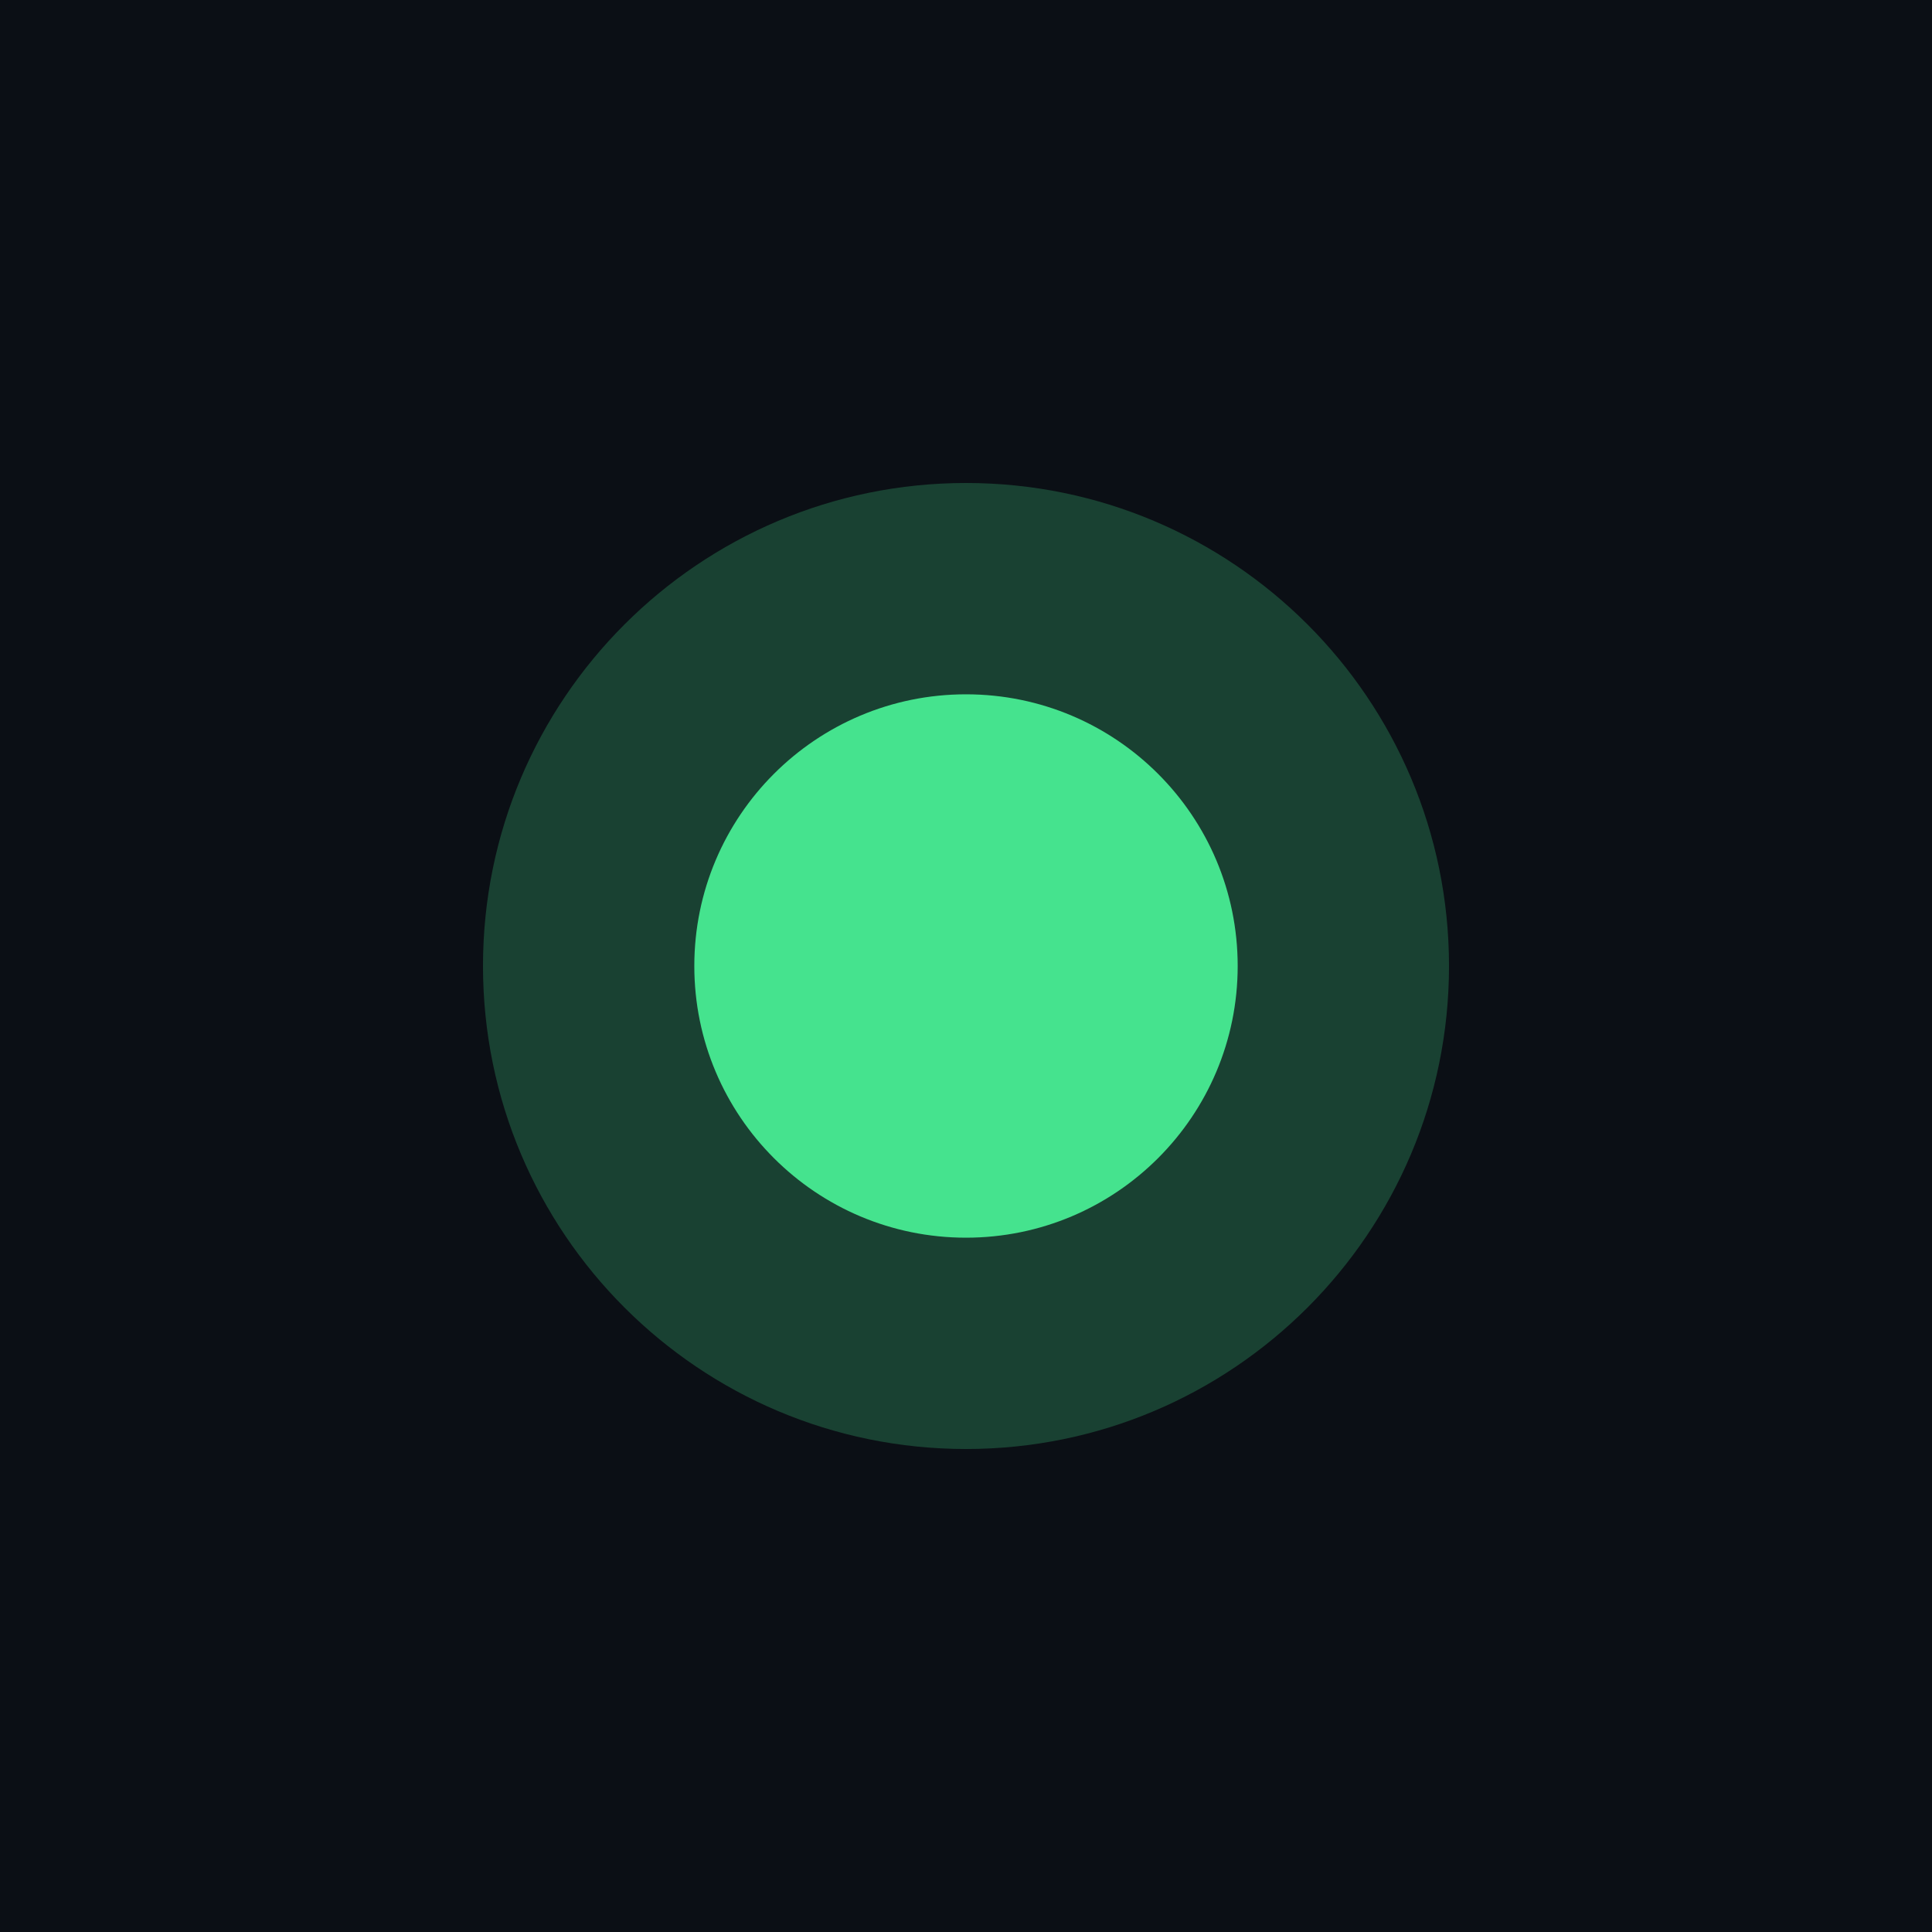
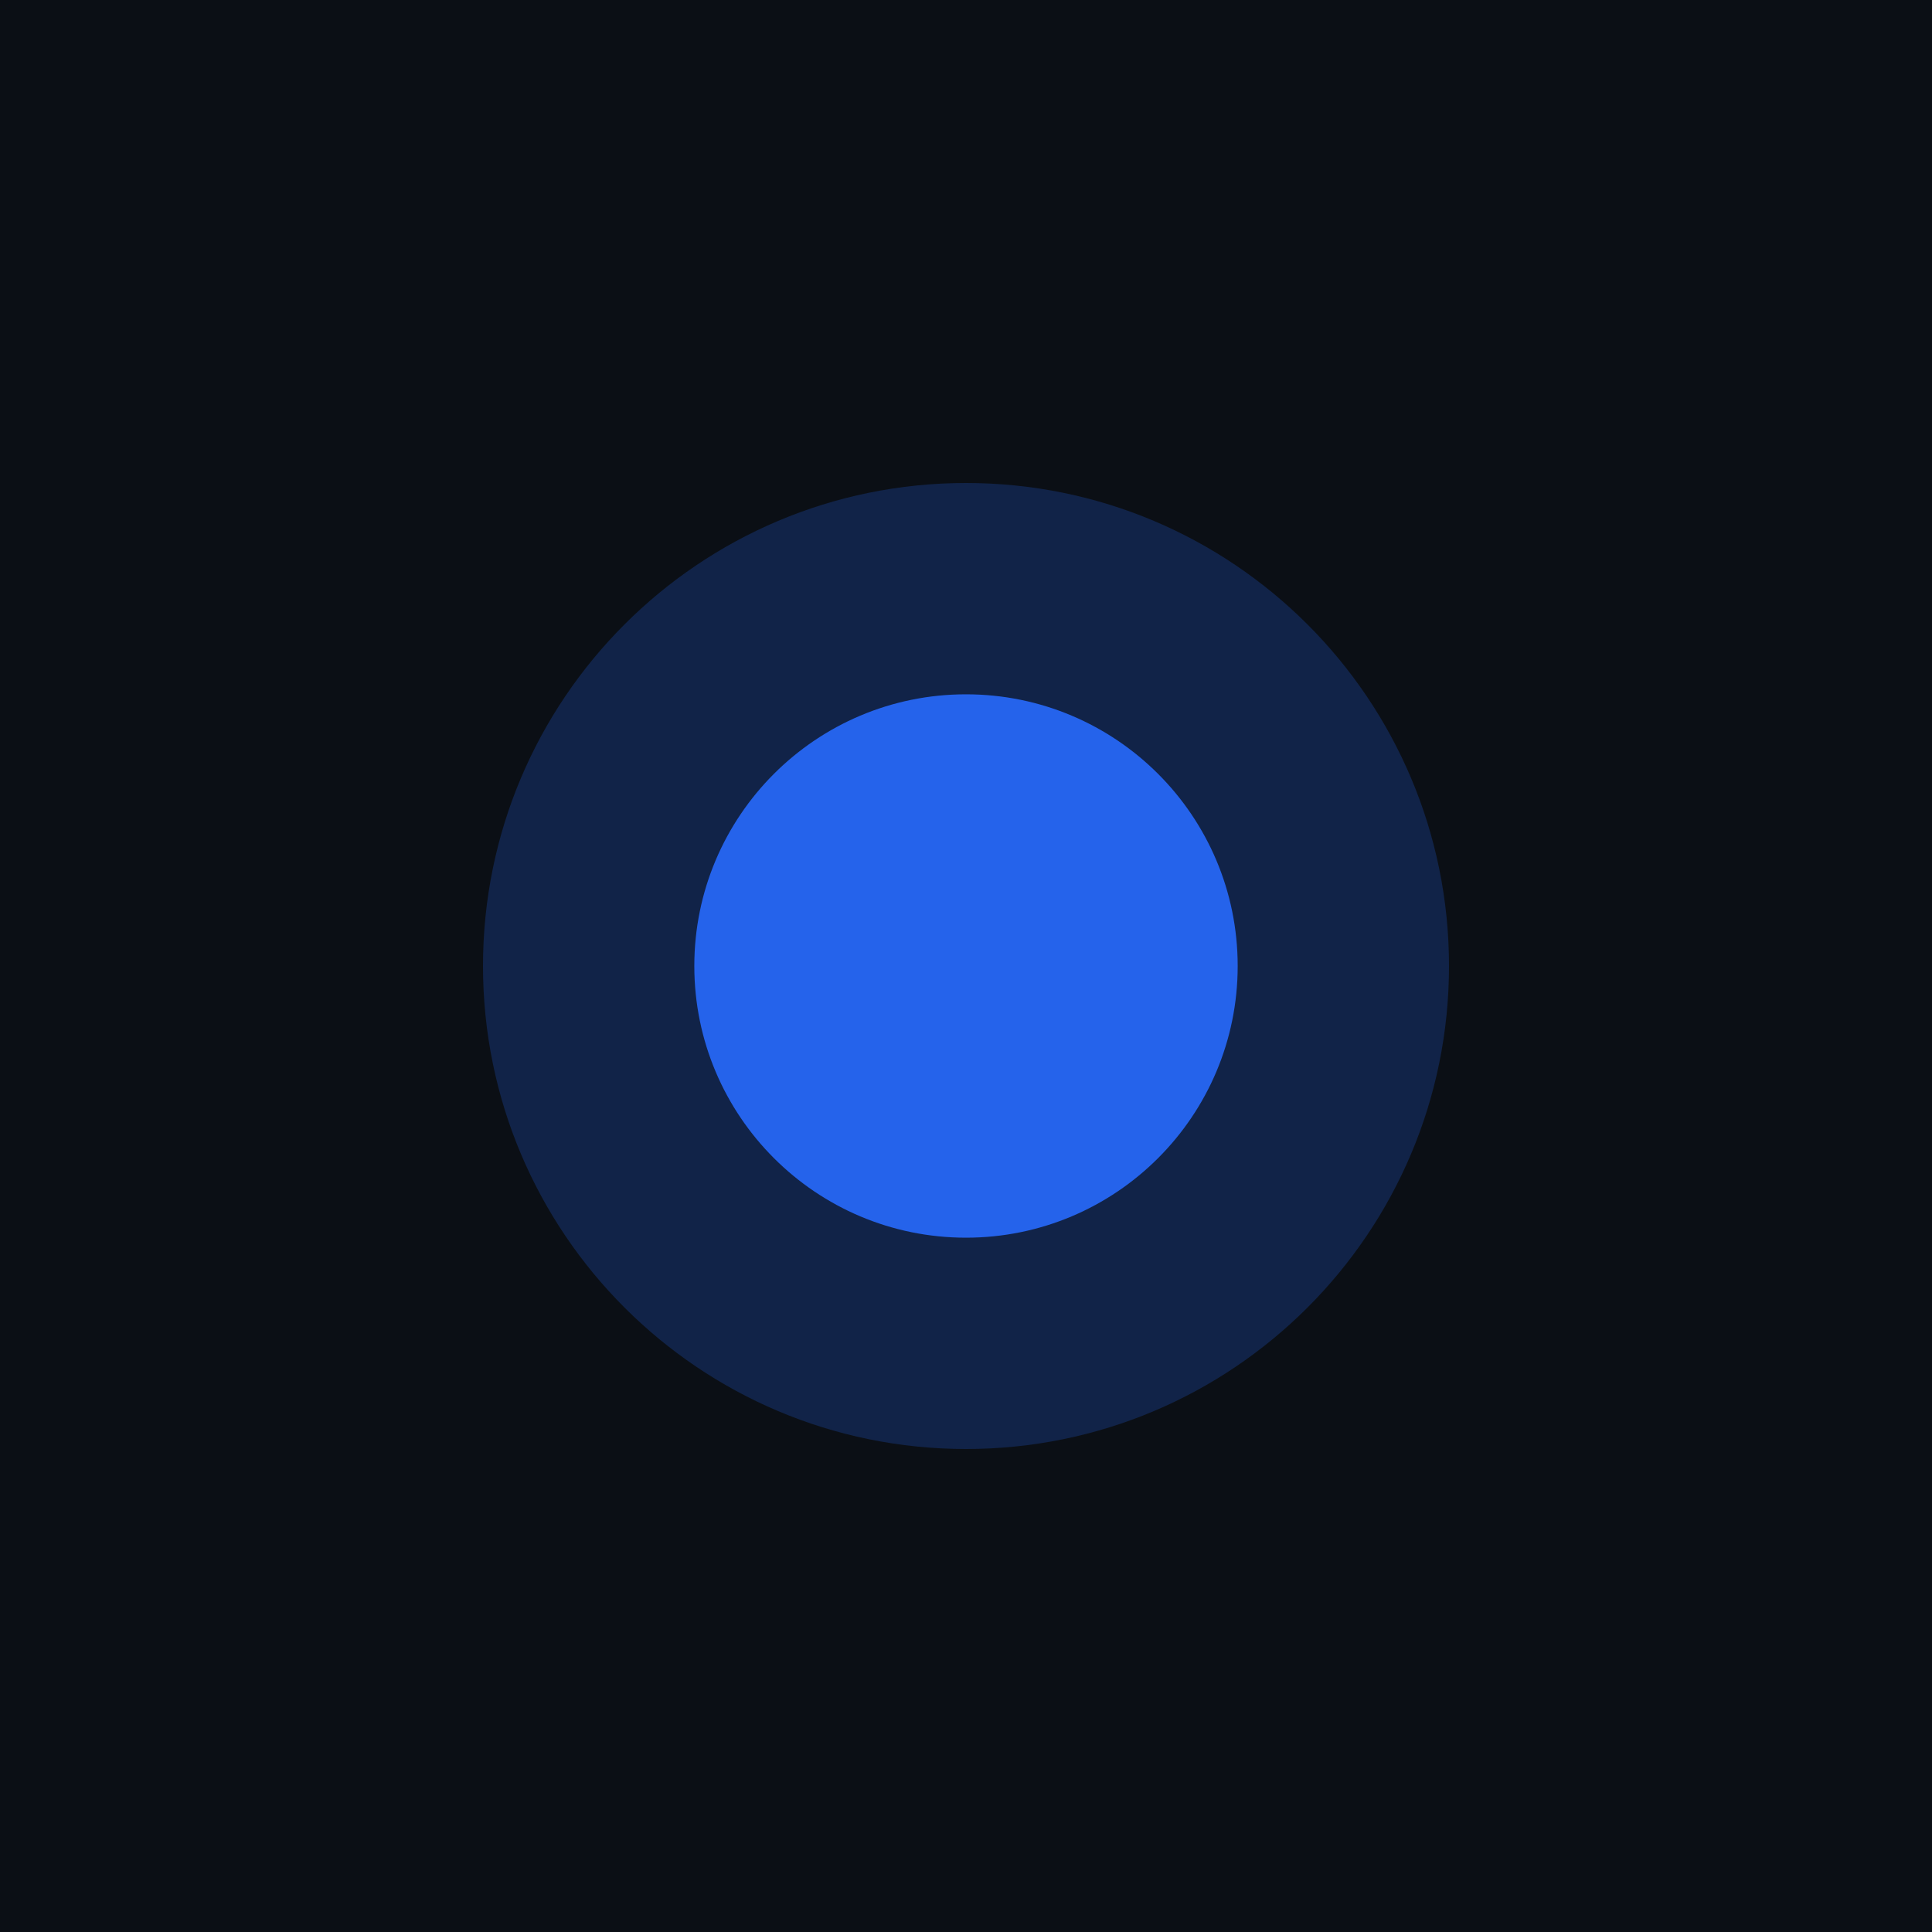
<svg xmlns="http://www.w3.org/2000/svg" viewBox="0 0 64 64" role="img" aria-label="distribute icon">
  <rect width="64" height="64" fill="#0b0f15" />
-   <circle cx="32" cy="32" r="16" fill="#45e38e" opacity="0.24" />
-   <circle cx="32" cy="32" r="9" fill="#45e38e" />
+   <circle cx="32" cy="32" r="16" fill="#2563eb" opacity="0.24" />
+   <circle cx="32" cy="32" r="9" fill="#2563eb" />
</svg>
